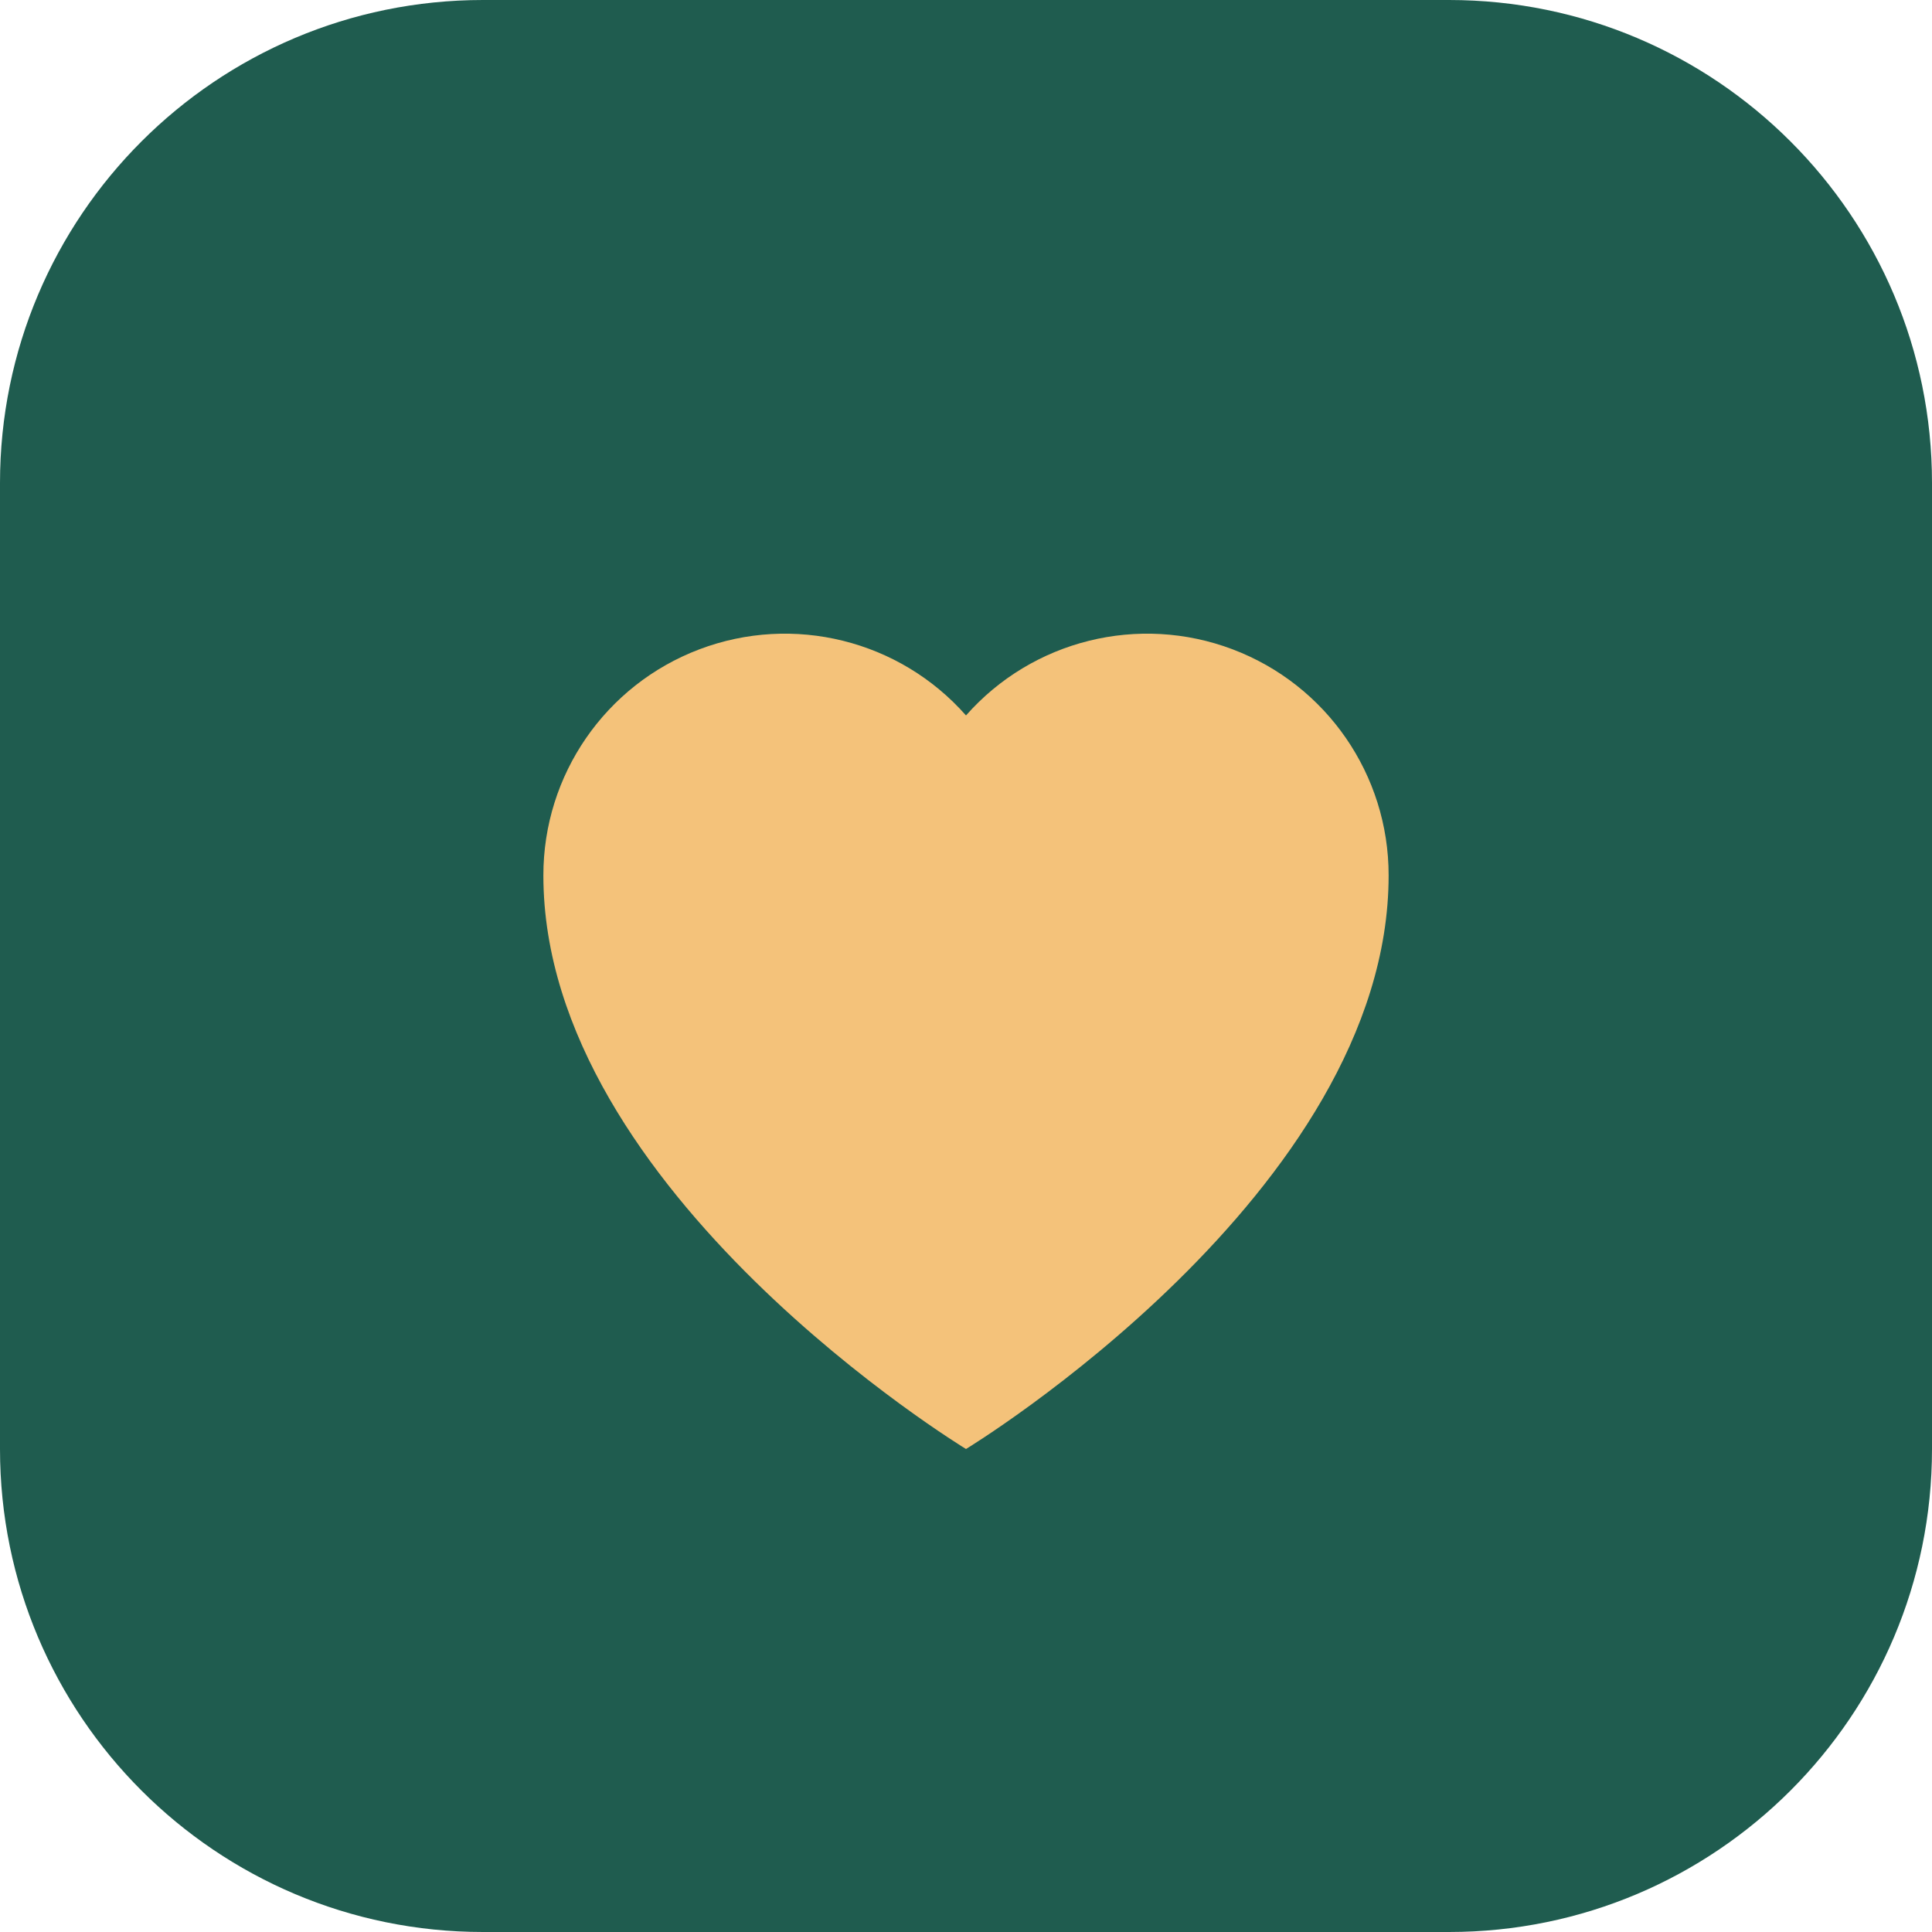
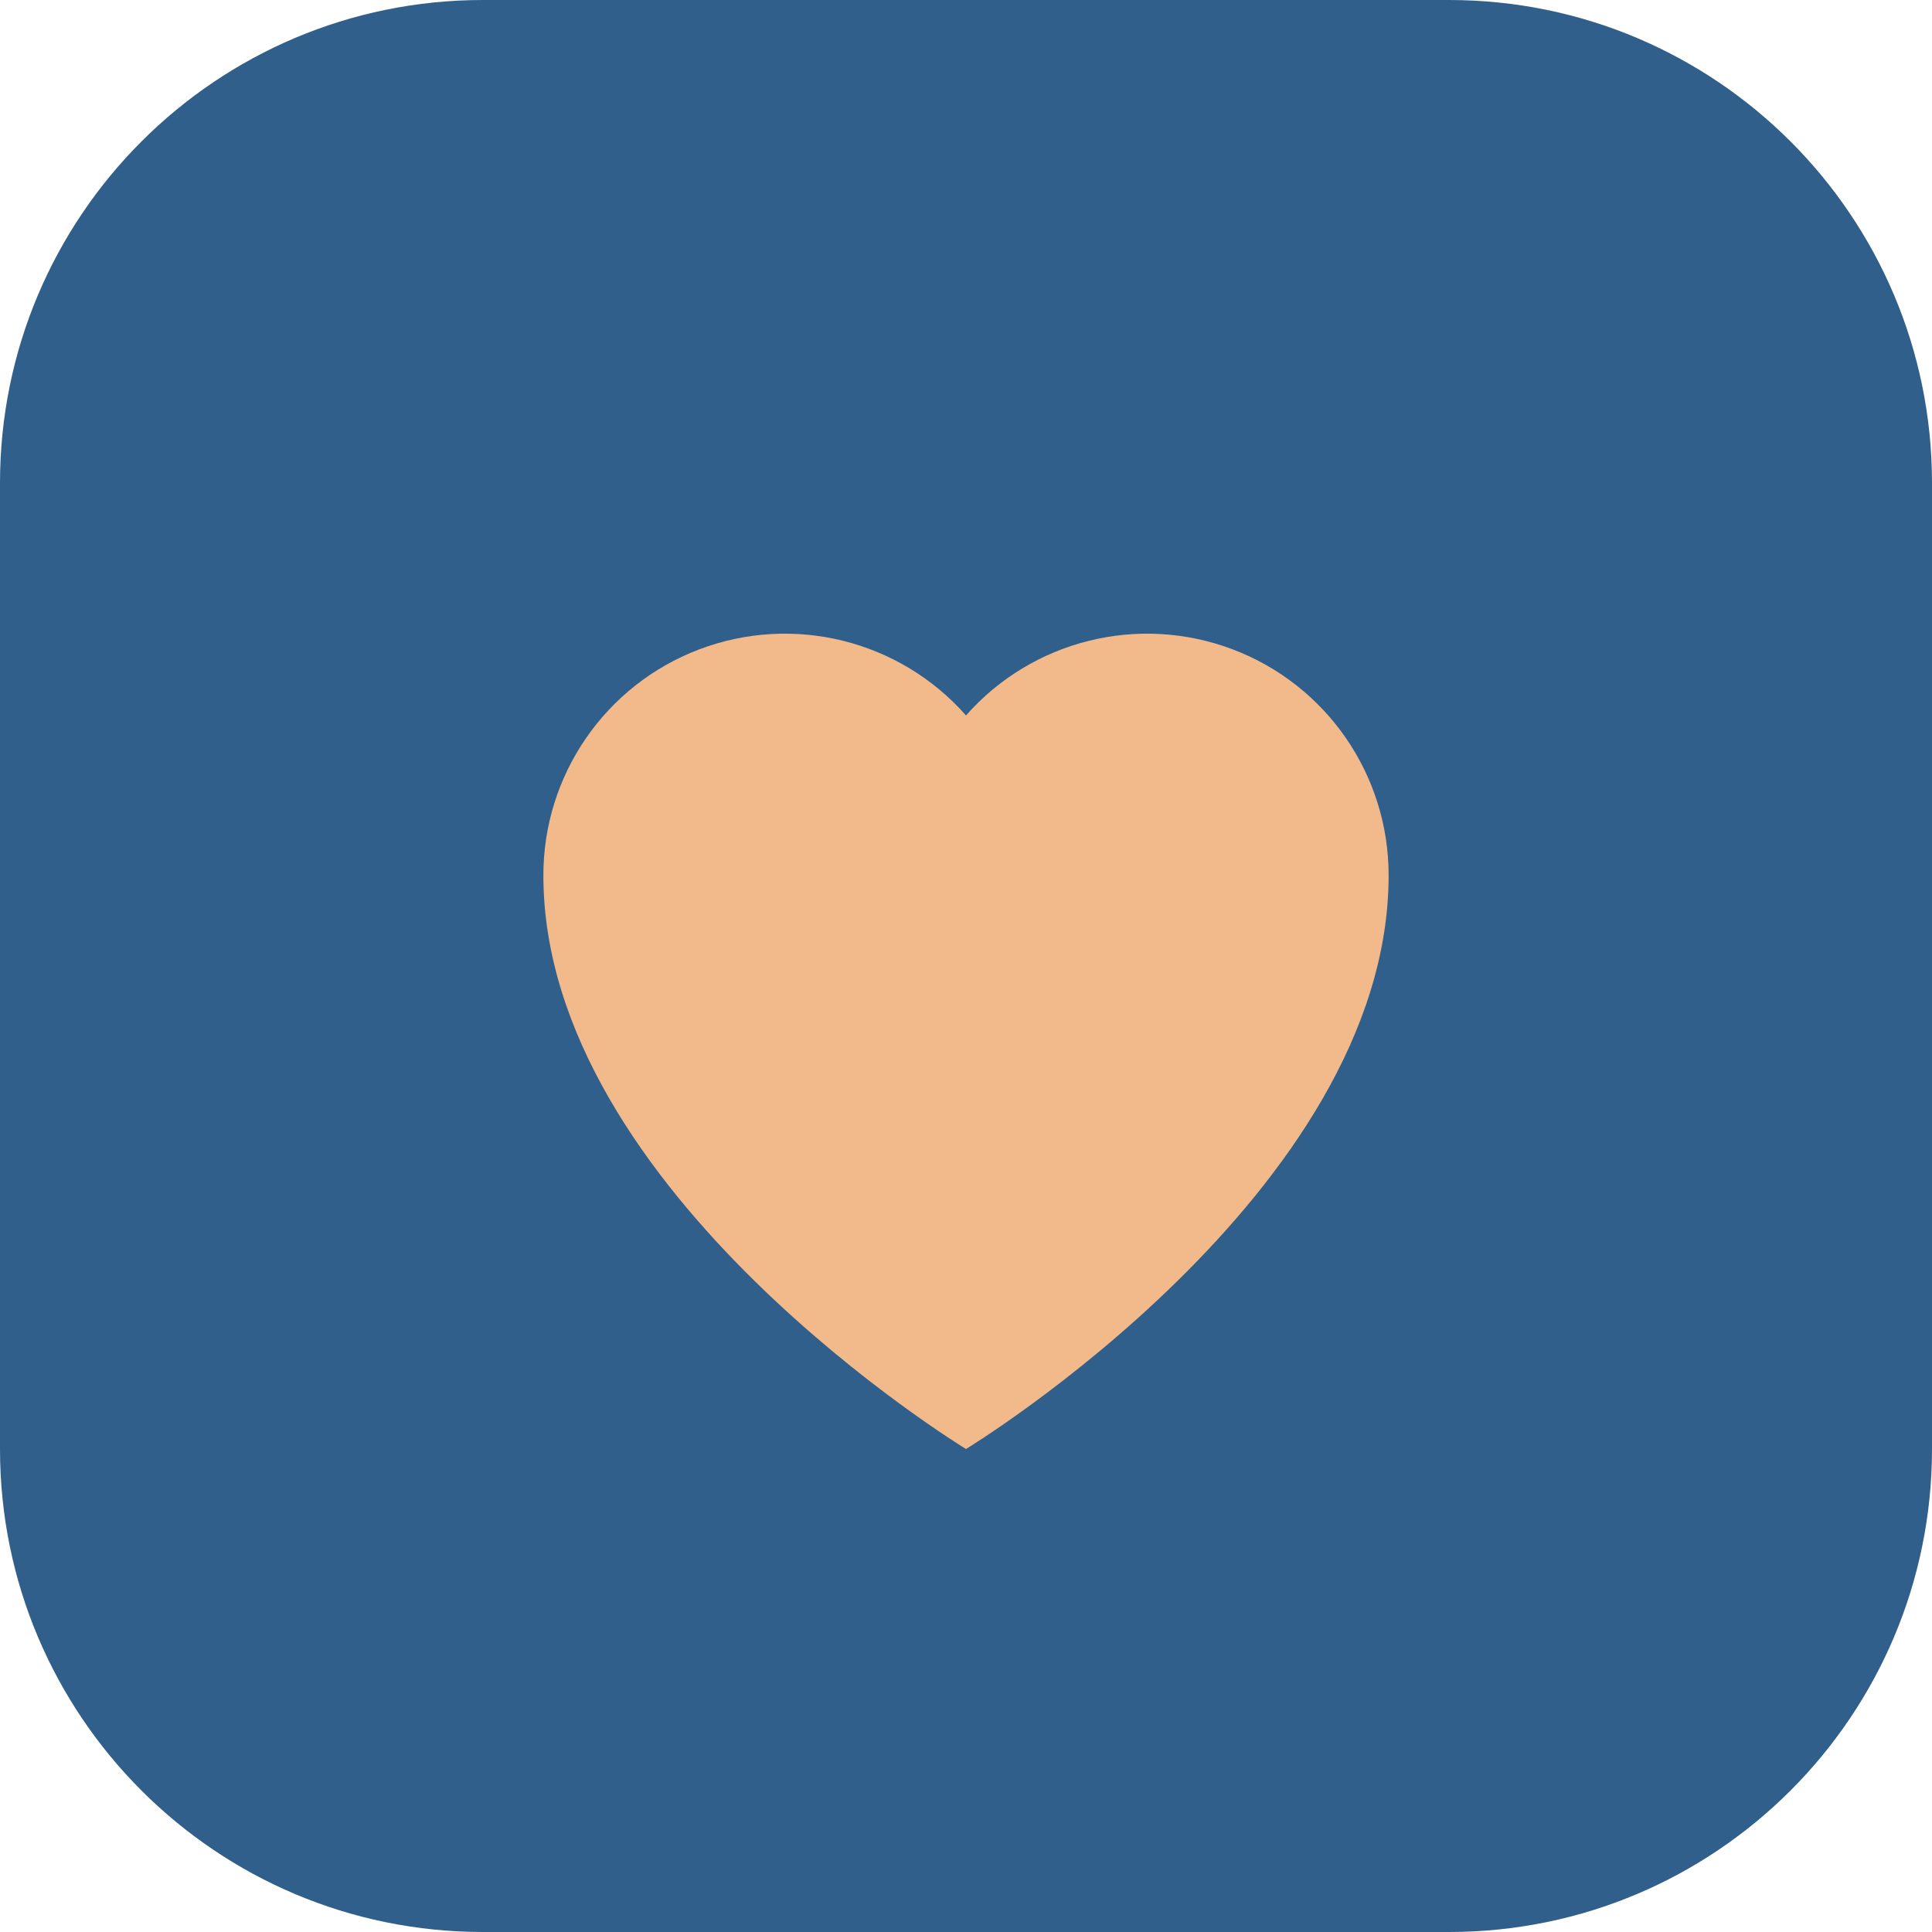
<svg xmlns="http://www.w3.org/2000/svg" viewBox="0 0 64 64">
-   <rect width="64" height="64" rx="16" fill="#1f5c4f" />
-   <path d="M32 48s-14-8.5-14-19a8 8 0 0 1 14-5.3A8 8 0 0 1 46 29c0 10.5-14 19-14 19z" fill="#f4c27a" />
+   <rect width="64" height="64" rx="16" fill="#2f5f8a" />
+   <path d="M32 48s-14-8.5-14-19a8 8 0 0 1 14-5.3A8 8 0 0 1 46 29c0 10.5-14 19-14 19z" fill="#f2b98b" />
</svg>
